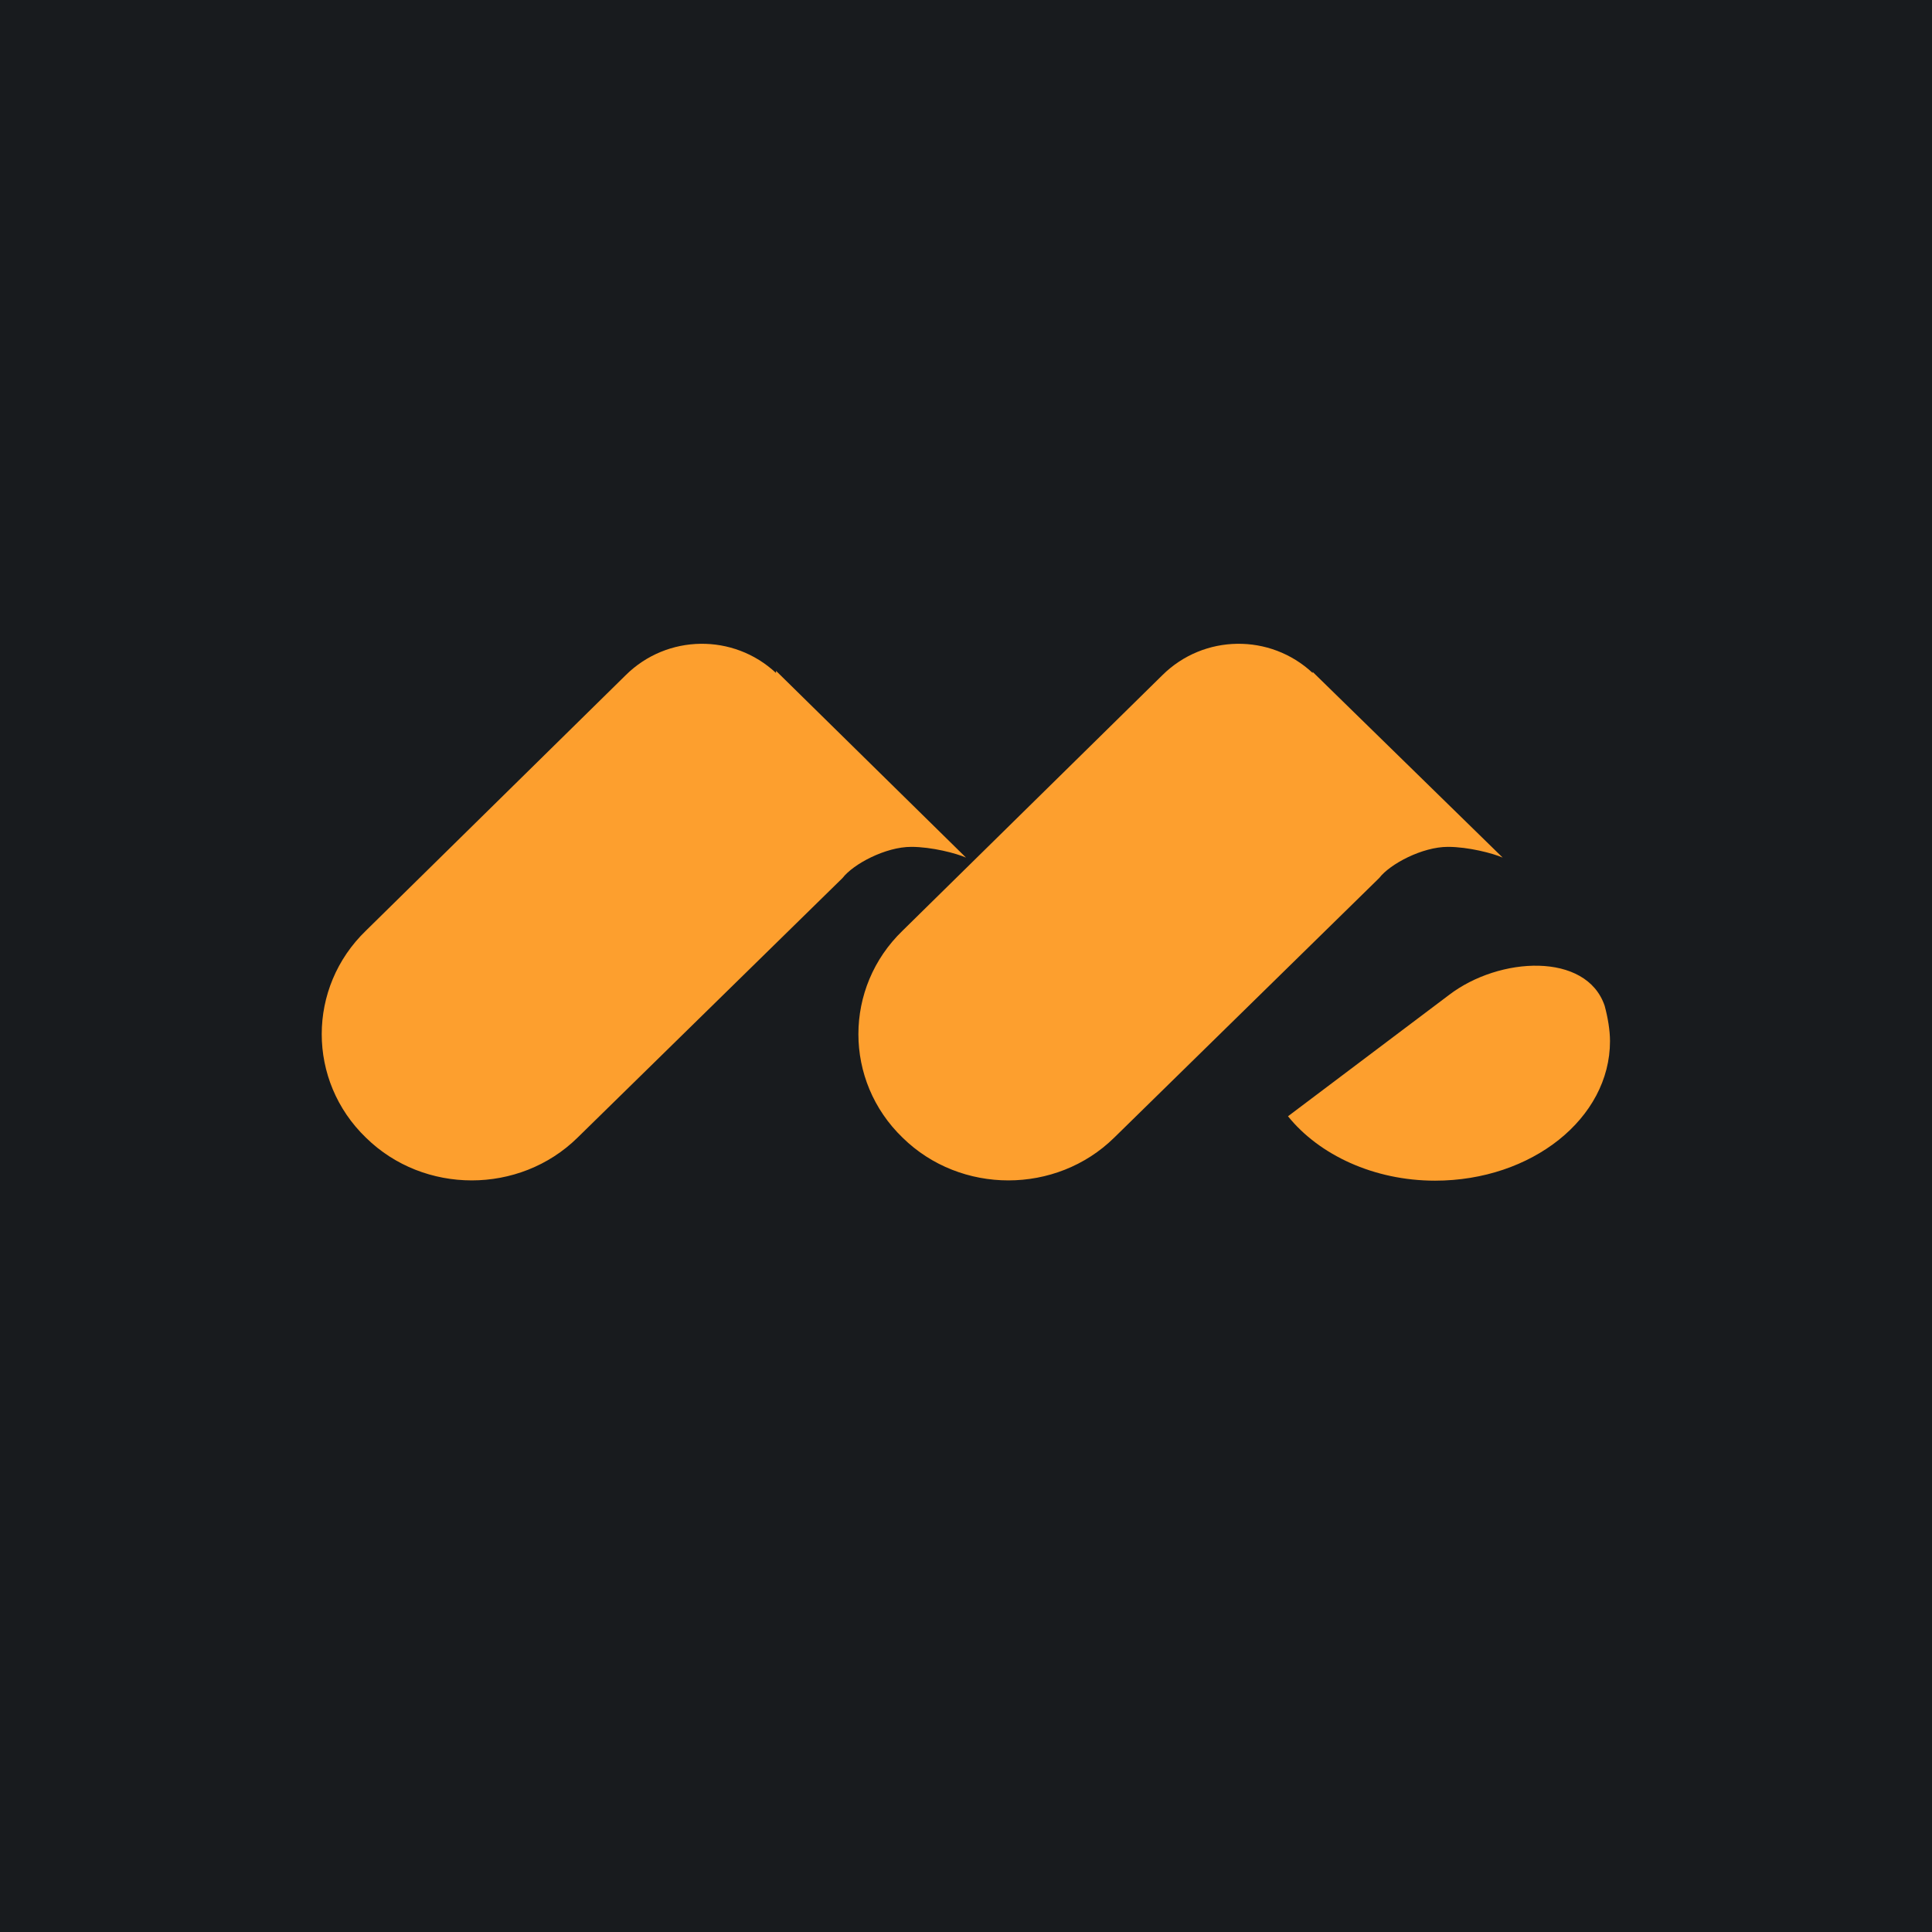
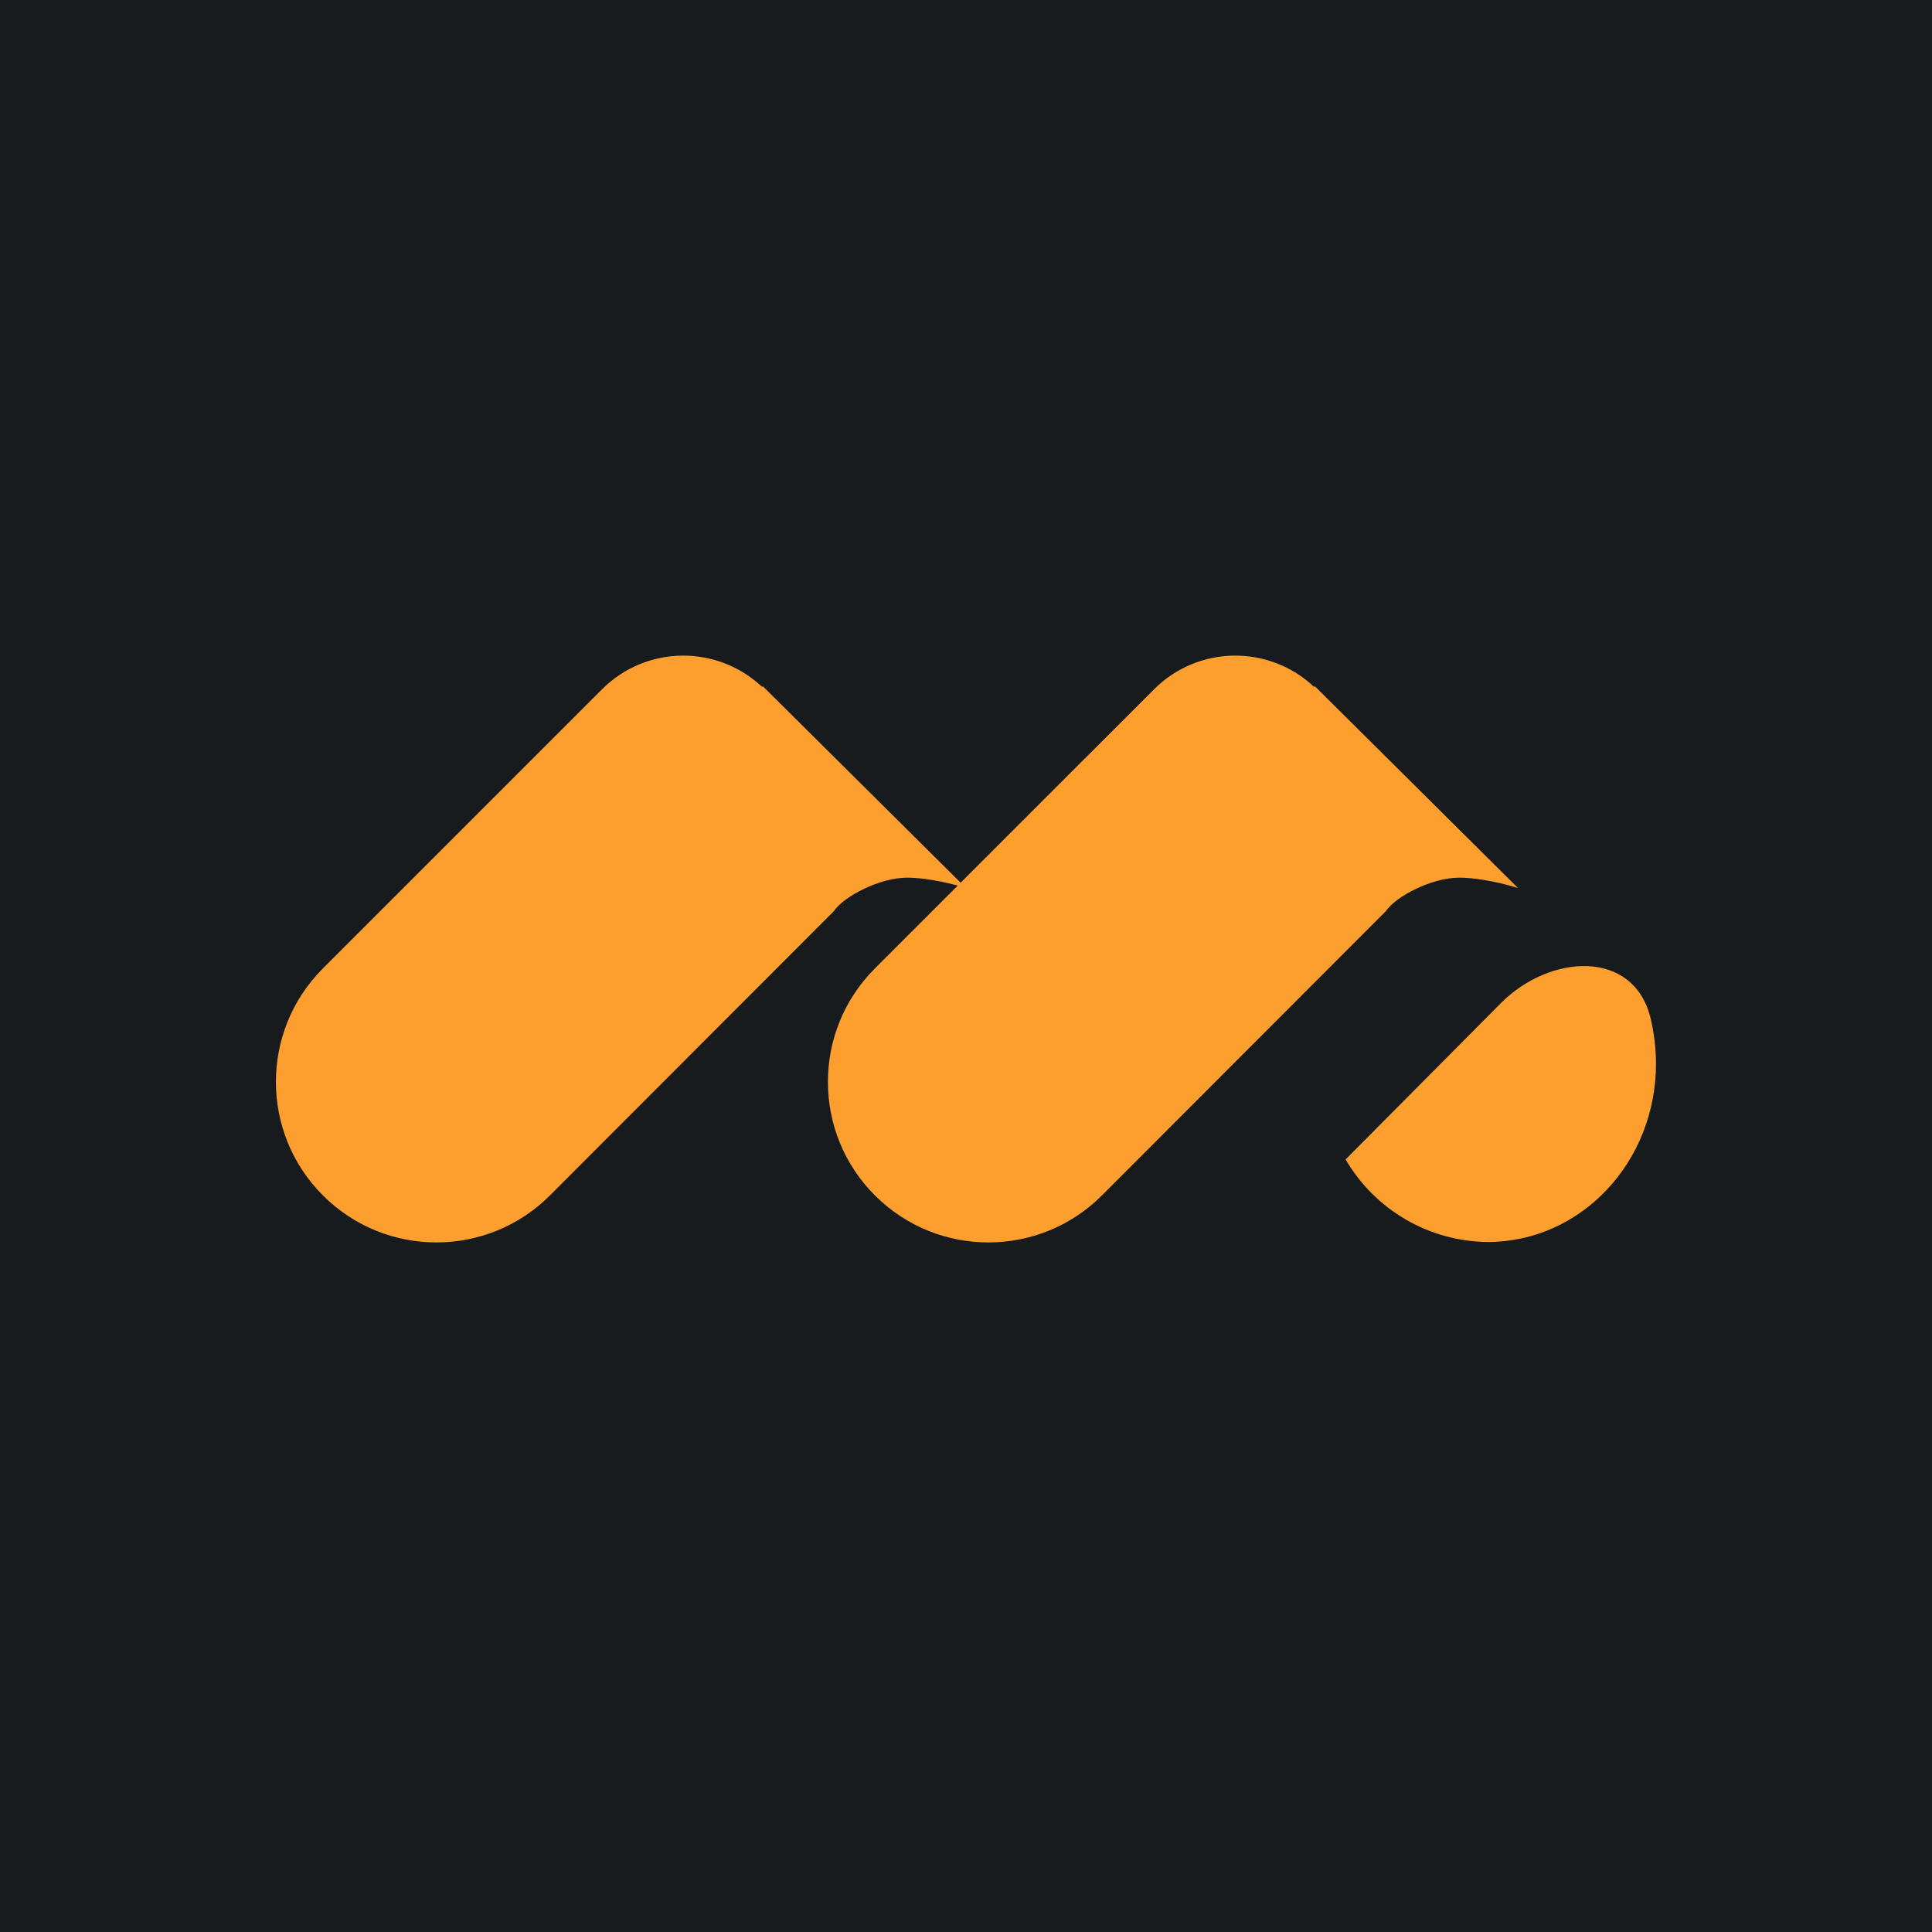
- <svg xmlns="http://www.w3.org/2000/svg" width="18" height="18" viewBox="0 0 18 18">
-   <path fill="#181B1E" d="M0 0h18v18H0z" />
-   <path d="M7.23 6.27a1.01 1.01 0 0 0-1.4.02L3.41 8.67c-.55.53-.55 1.4 0 1.93.54.53 1.43.53 1.97 0l2.47-2.42c.1-.13.4-.29.64-.29.19 0 .42.06.51.1L7.23 6.25v.01ZM12.23 6.27a1.01 1.01 0 0 0-1.4.02L8.41 8.67c-.55.53-.55 1.4 0 1.93.54.53 1.43.53 1.97 0l2.47-2.42c.1-.13.4-.29.64-.29.19 0 .42.06.51.1l-1.77-1.73v.01ZM12 10.4c.29.36.8.6 1.37.6.9 0 1.63-.58 1.63-1.3 0-.1-.02-.22-.05-.33-.17-.5-.98-.46-1.45-.1L12 10.4Z" fill="#FD9F2E" />
+ <svg xmlns="http://www.w3.org/2000/svg" width="56" height="56" viewBox="0 0 56 56">
+   <path fill="#181B1E" d="M0 0h56v56H0z" />
+   <path d="M22.1 19.92a3.33 3.33 0 0 0-4.65.06l-8.1 8.1a4.64 4.64 0 1 0 6.6 6.56l8.22-8.23c.3-.44 1.34-.97 2.12-.97.63 0 1.4.2 1.71.3l-5.9-5.86v.04Z" fill="#FD9F2E" />
+   <path d="M38.1 19.92a3.33 3.33 0 0 0-4.65.06l-8.1 8.1a4.64 4.64 0 1 0 6.6 6.56l8.22-8.23c.3-.44 1.34-.97 2.12-.97.63 0 1.4.2 1.71.3l-5.9-5.86v.04ZM39 33.6a4.82 4.82 0 0 0 4.12 2.4c2.7 0 4.88-2.31 4.88-5.17 0-.46-.06-.9-.16-1.33-.5-2-2.92-1.85-4.34-.42L39 33.61Z" fill="#FD9F2E" />
</svg>
